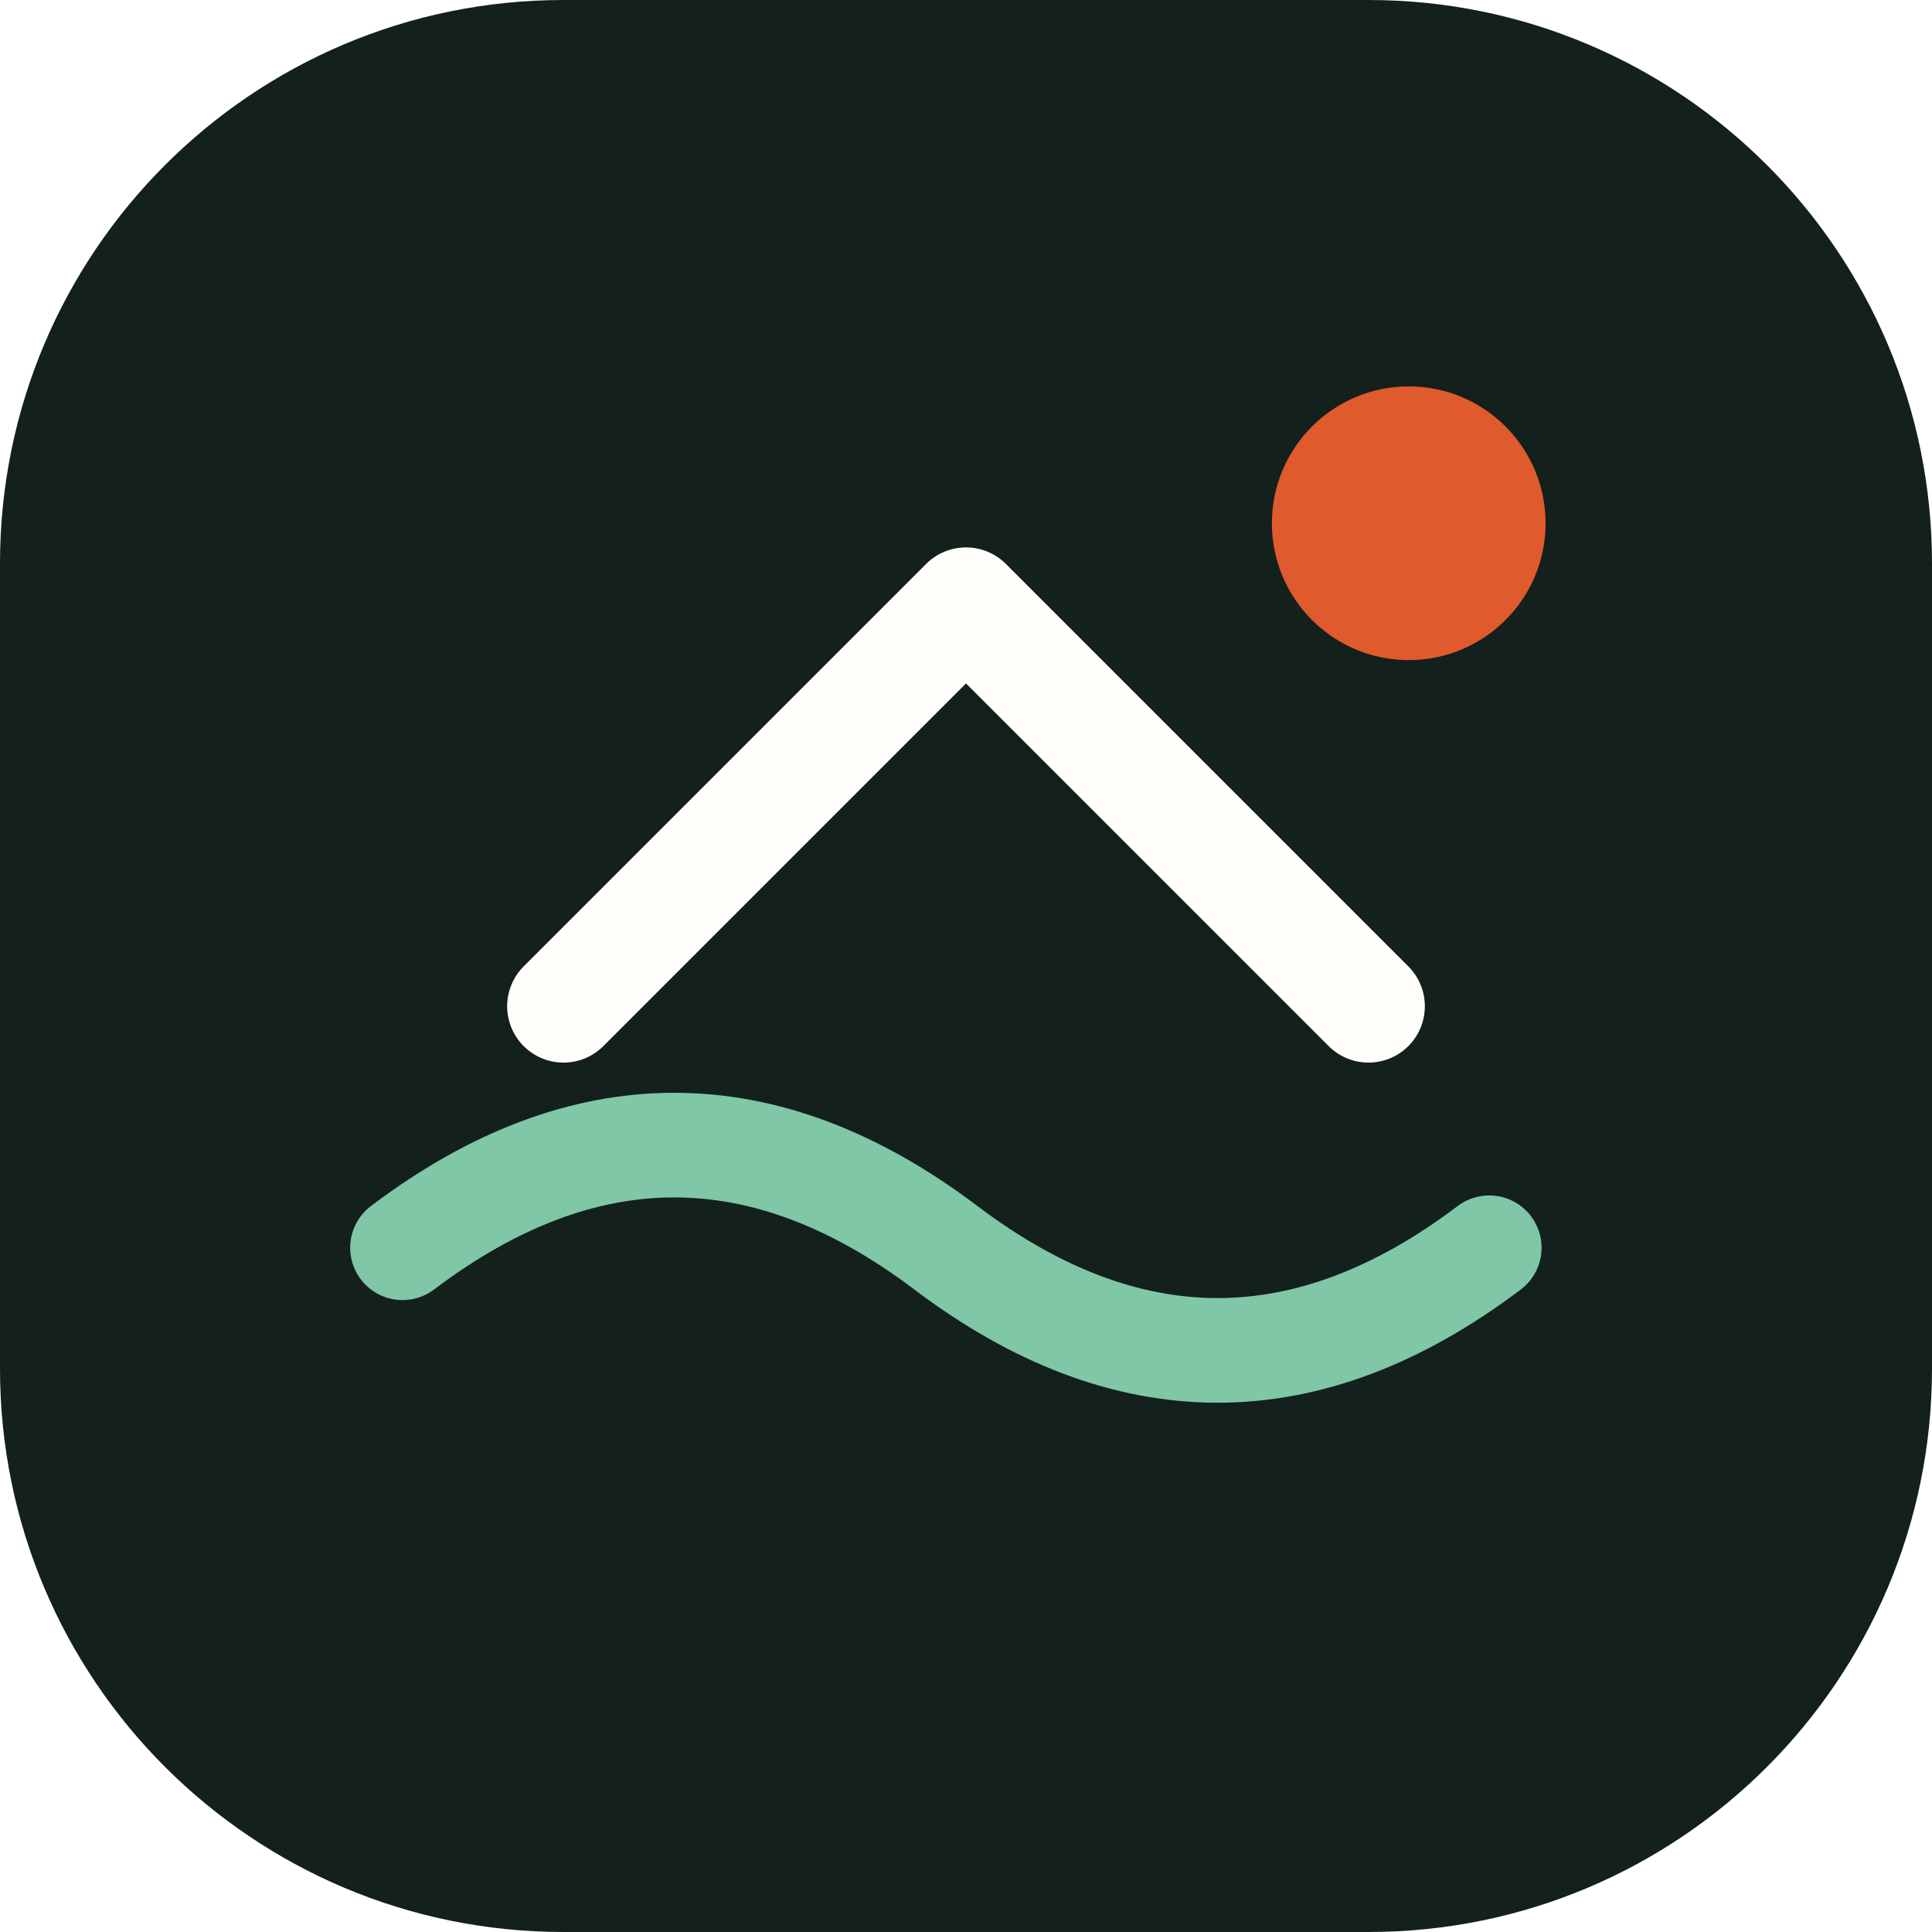
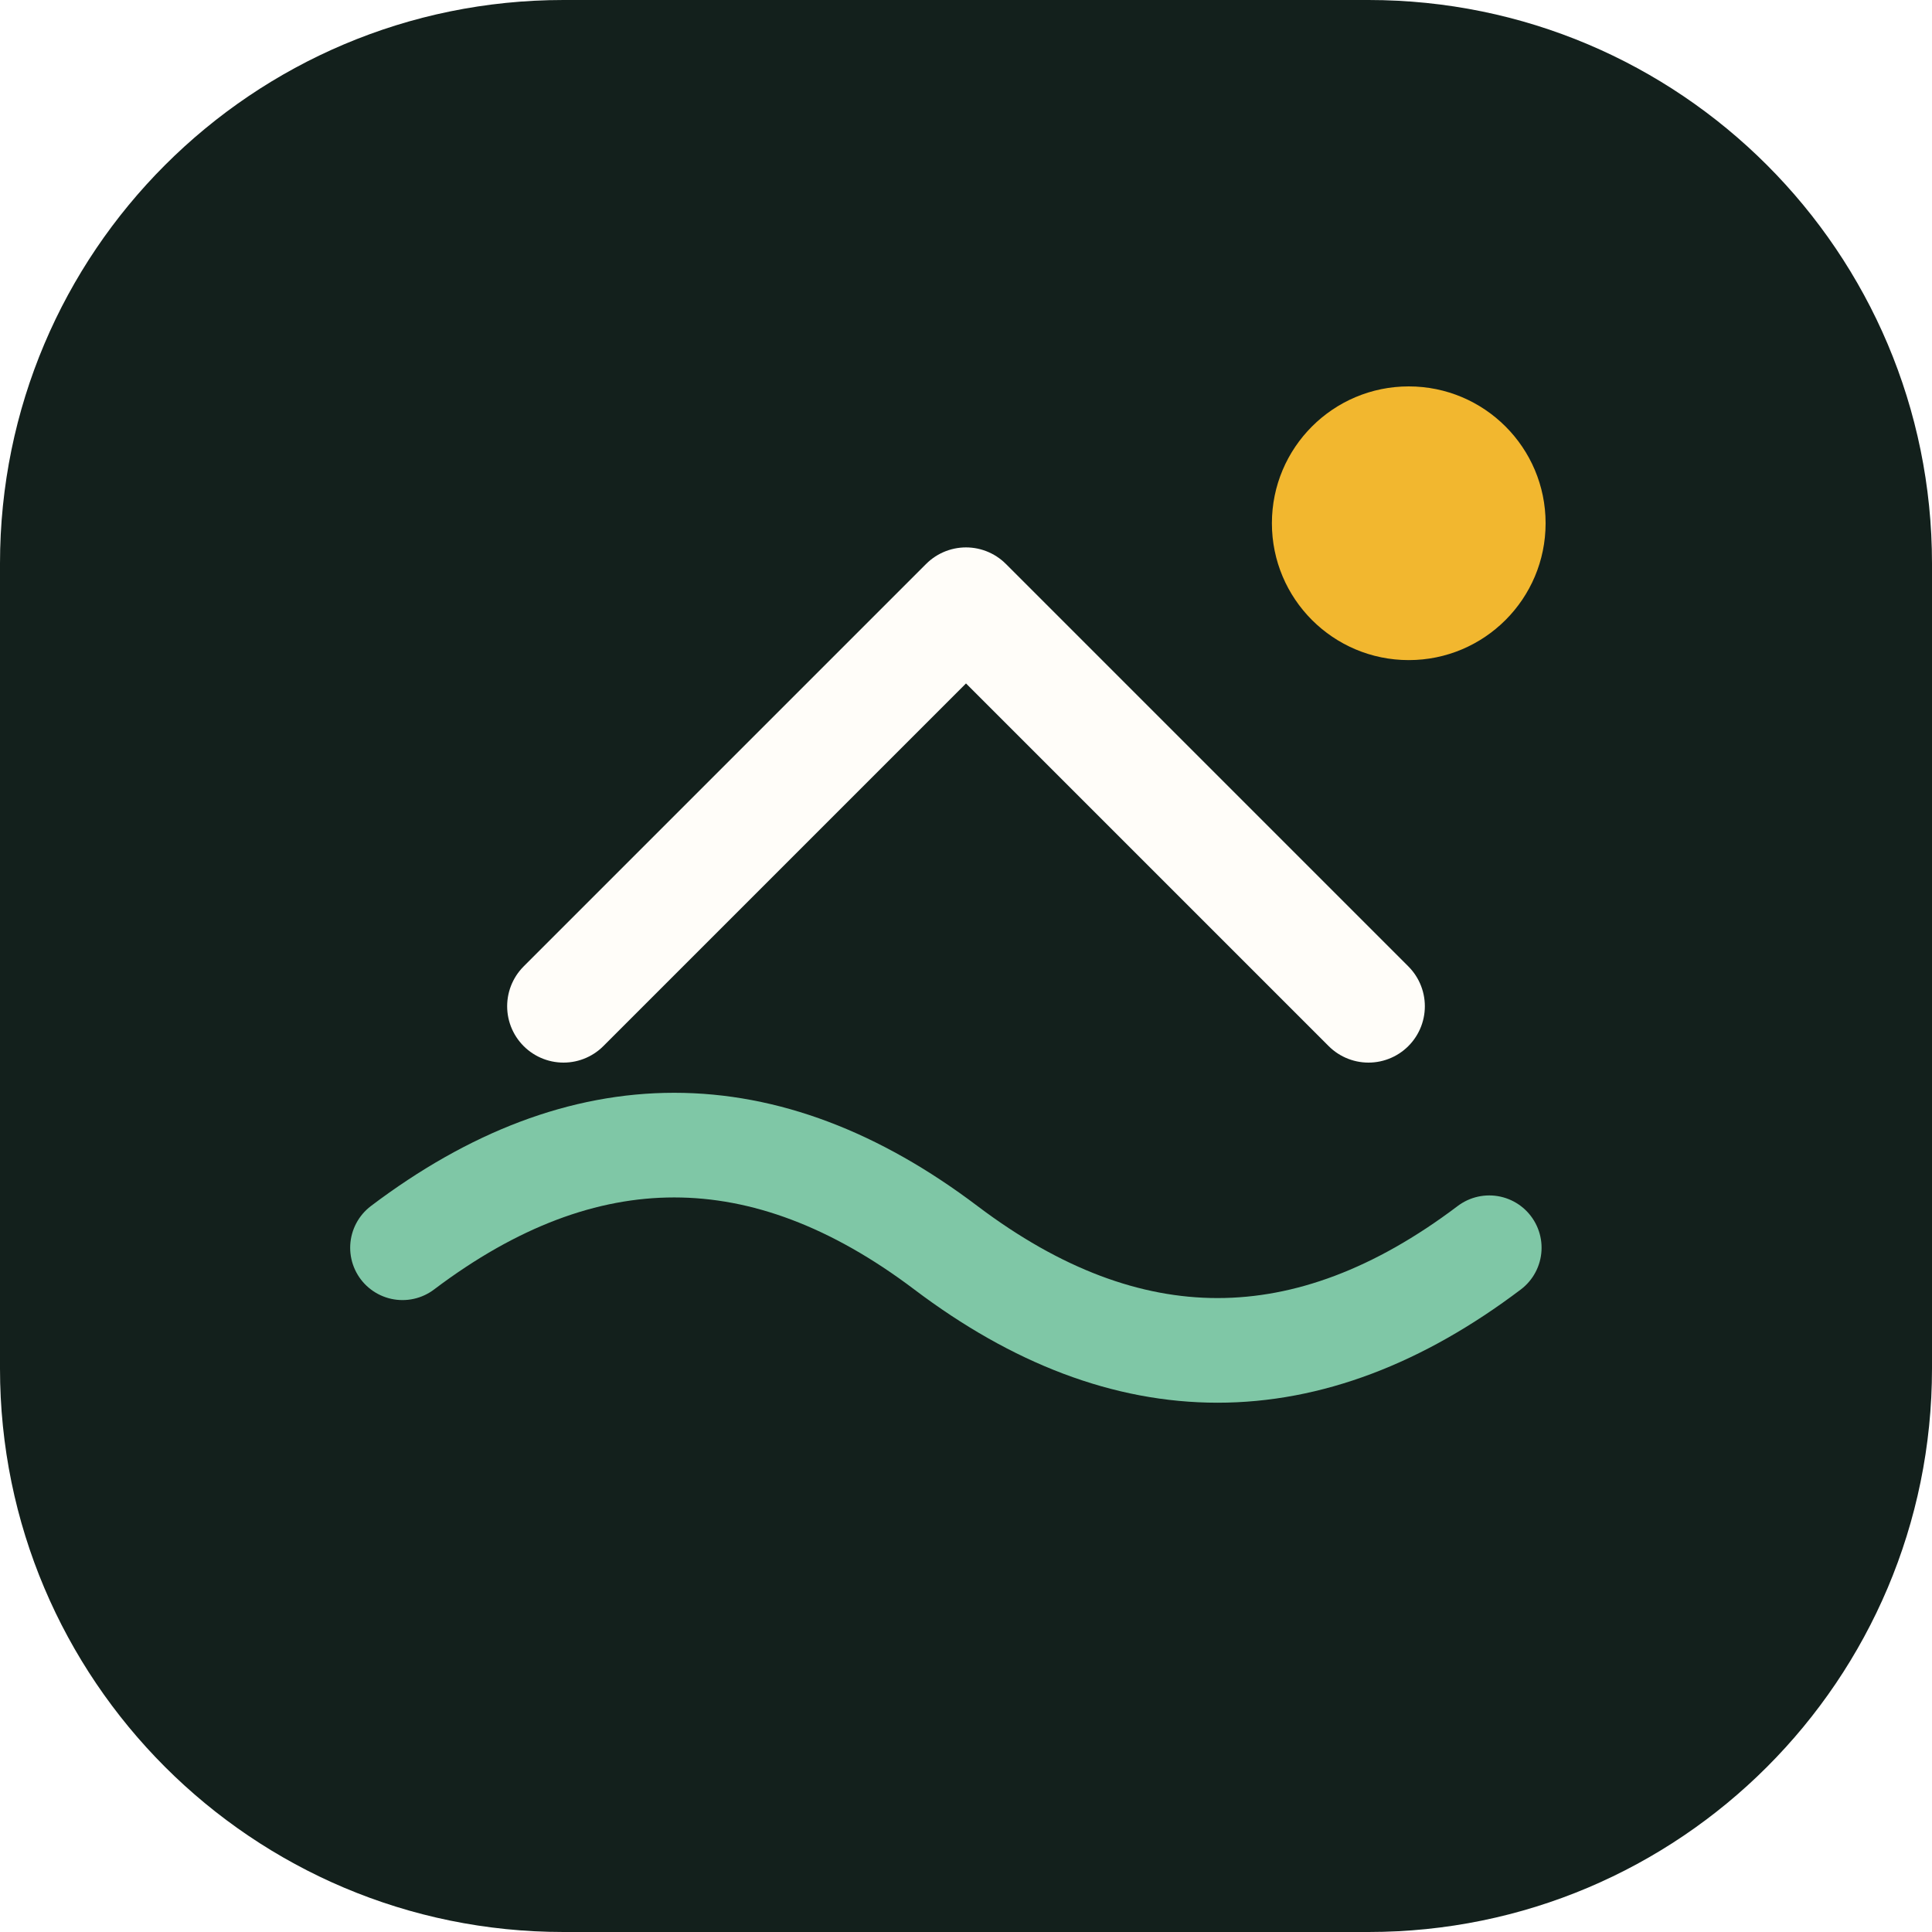
<svg xmlns="http://www.w3.org/2000/svg" viewBox="0 0 48 48">
  <rect width="48" height="48" rx="14" fill="#13201c" />
  <path d="M10 31c4.5-3.4 9-3.4 13.5 0s9 3.4 13.5 0" stroke="#7fc7a6" stroke-width="2.6" fill="none" stroke-linecap="round" />
  <path d="M14 25l10-10 10 10" stroke="#fffdf9" stroke-width="2.8" fill="none" stroke-linecap="round" stroke-linejoin="round" />
-   <circle cx="35" cy="13" r="3.4" fill="#df5a2c" />
+   <circle cx="35" cy="13" r="3.4" fill="#f2b72f" />
</svg>
